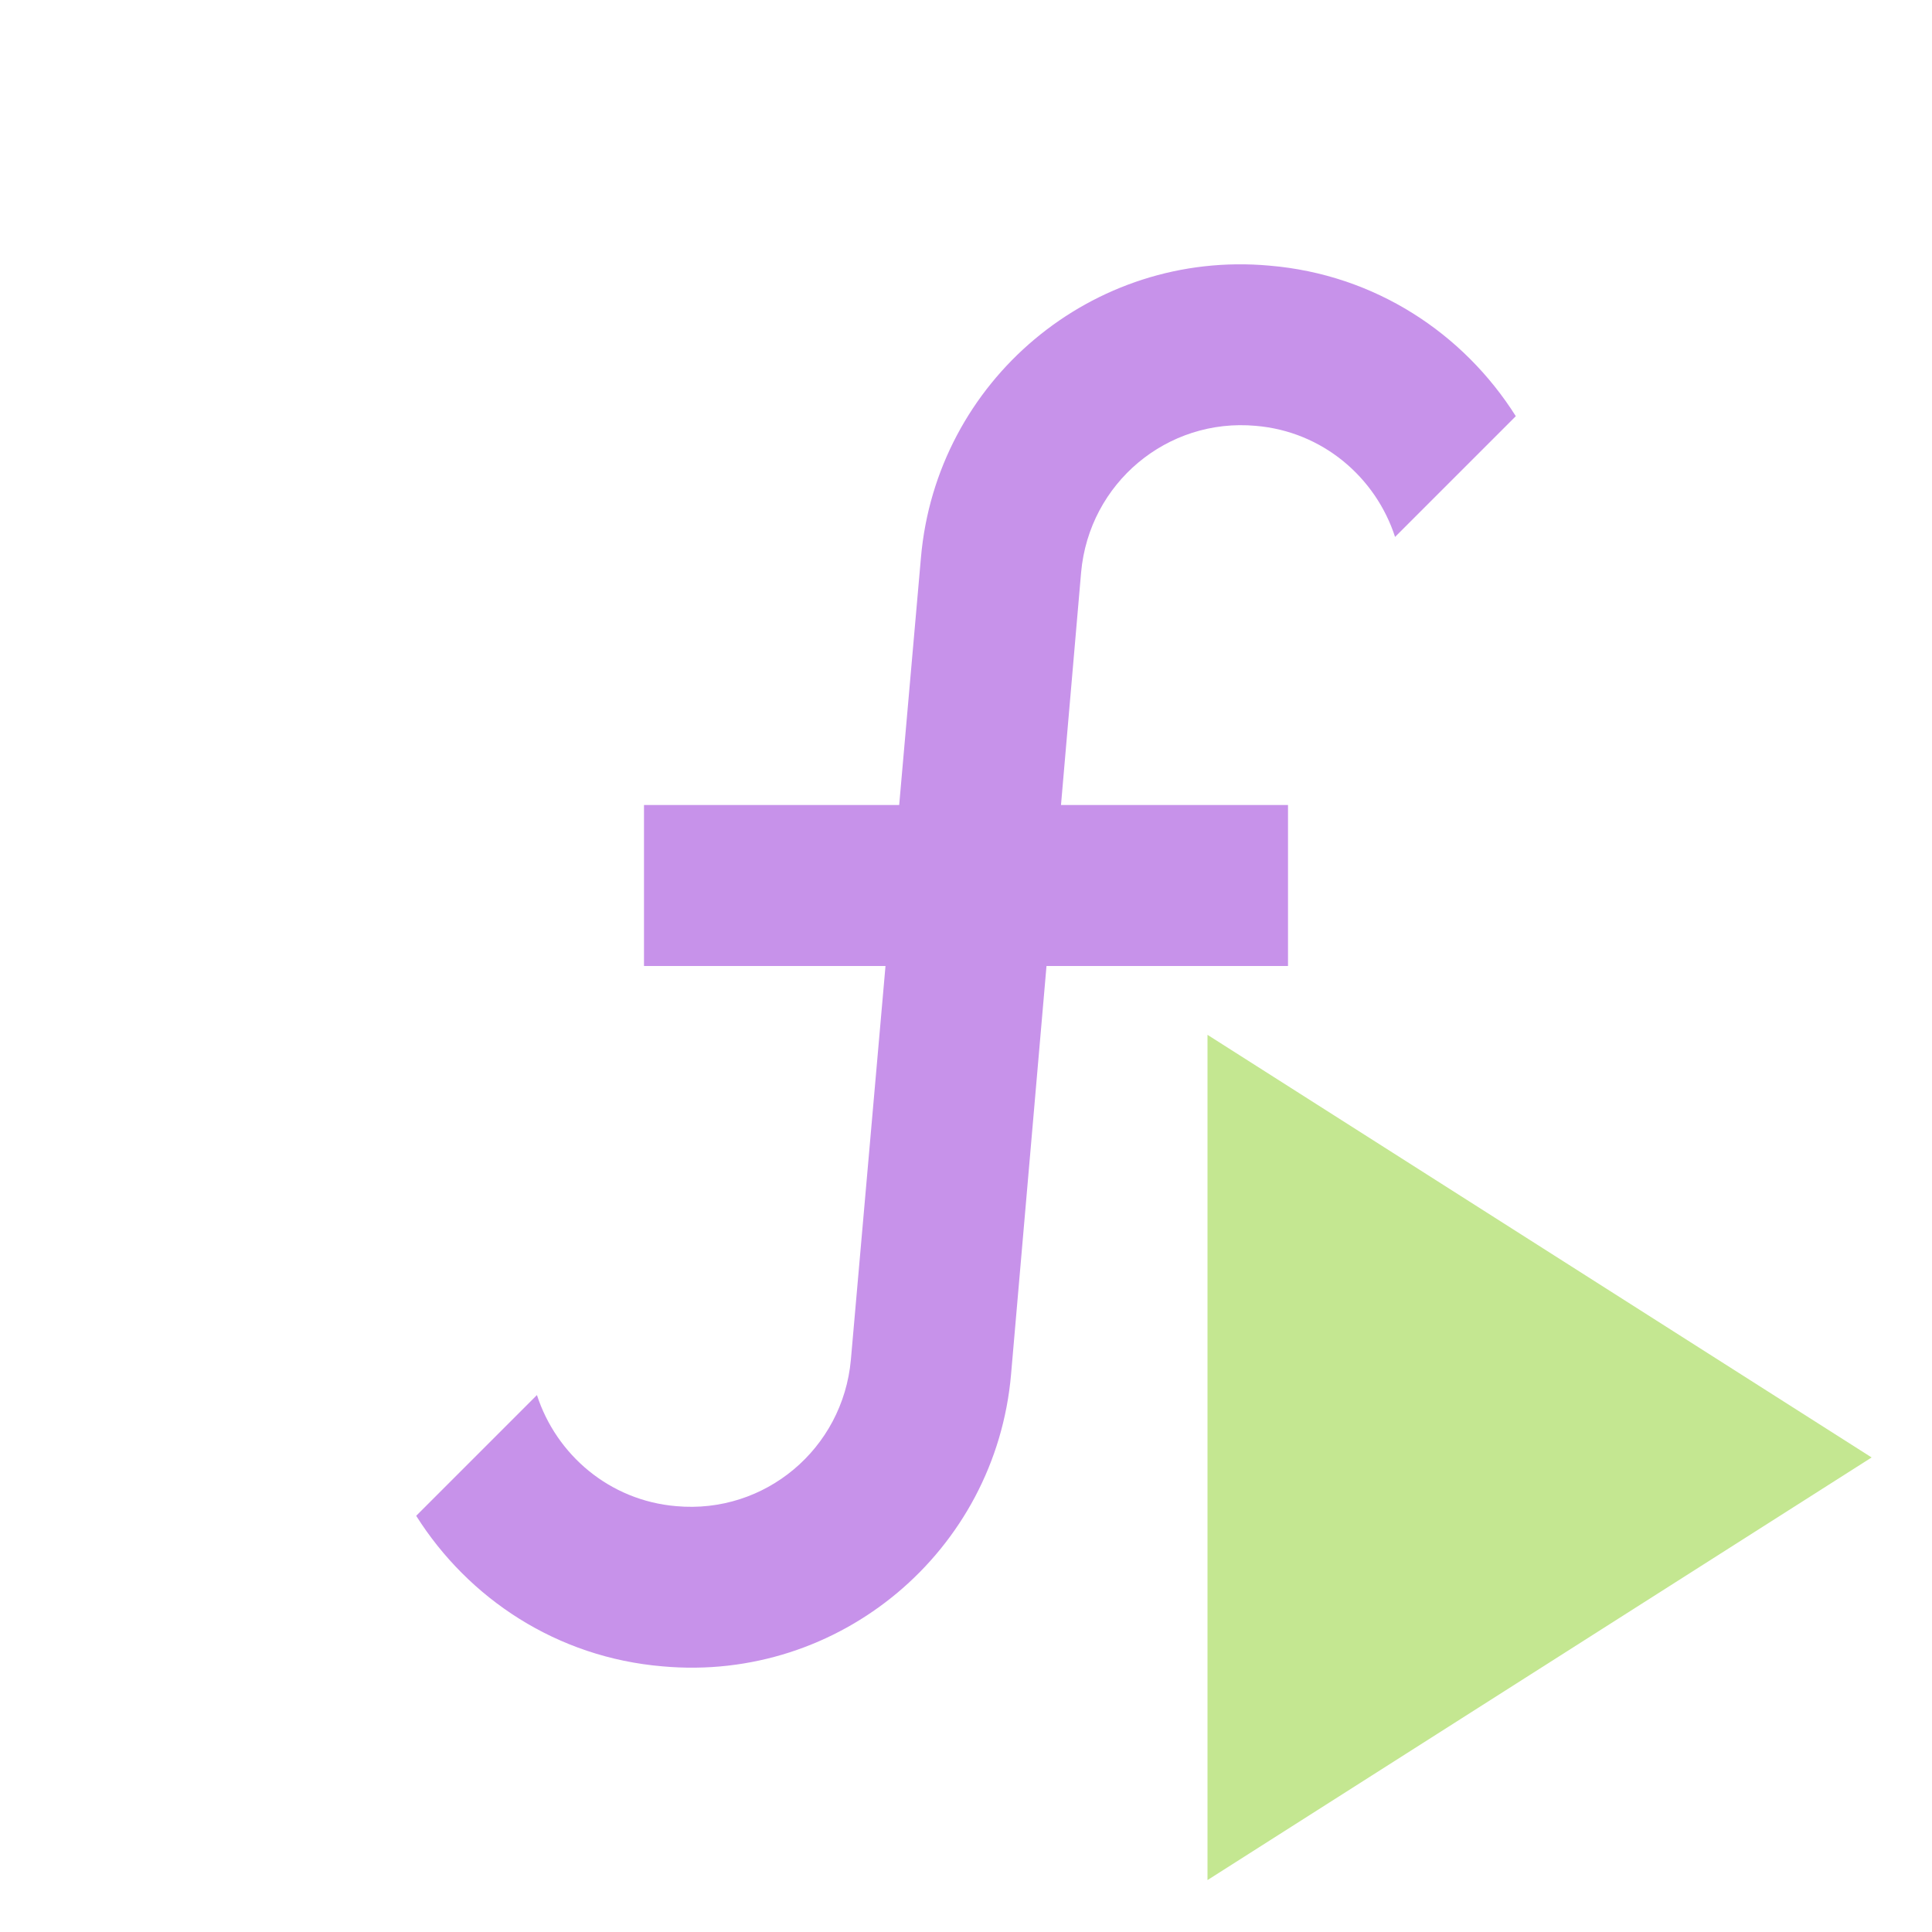
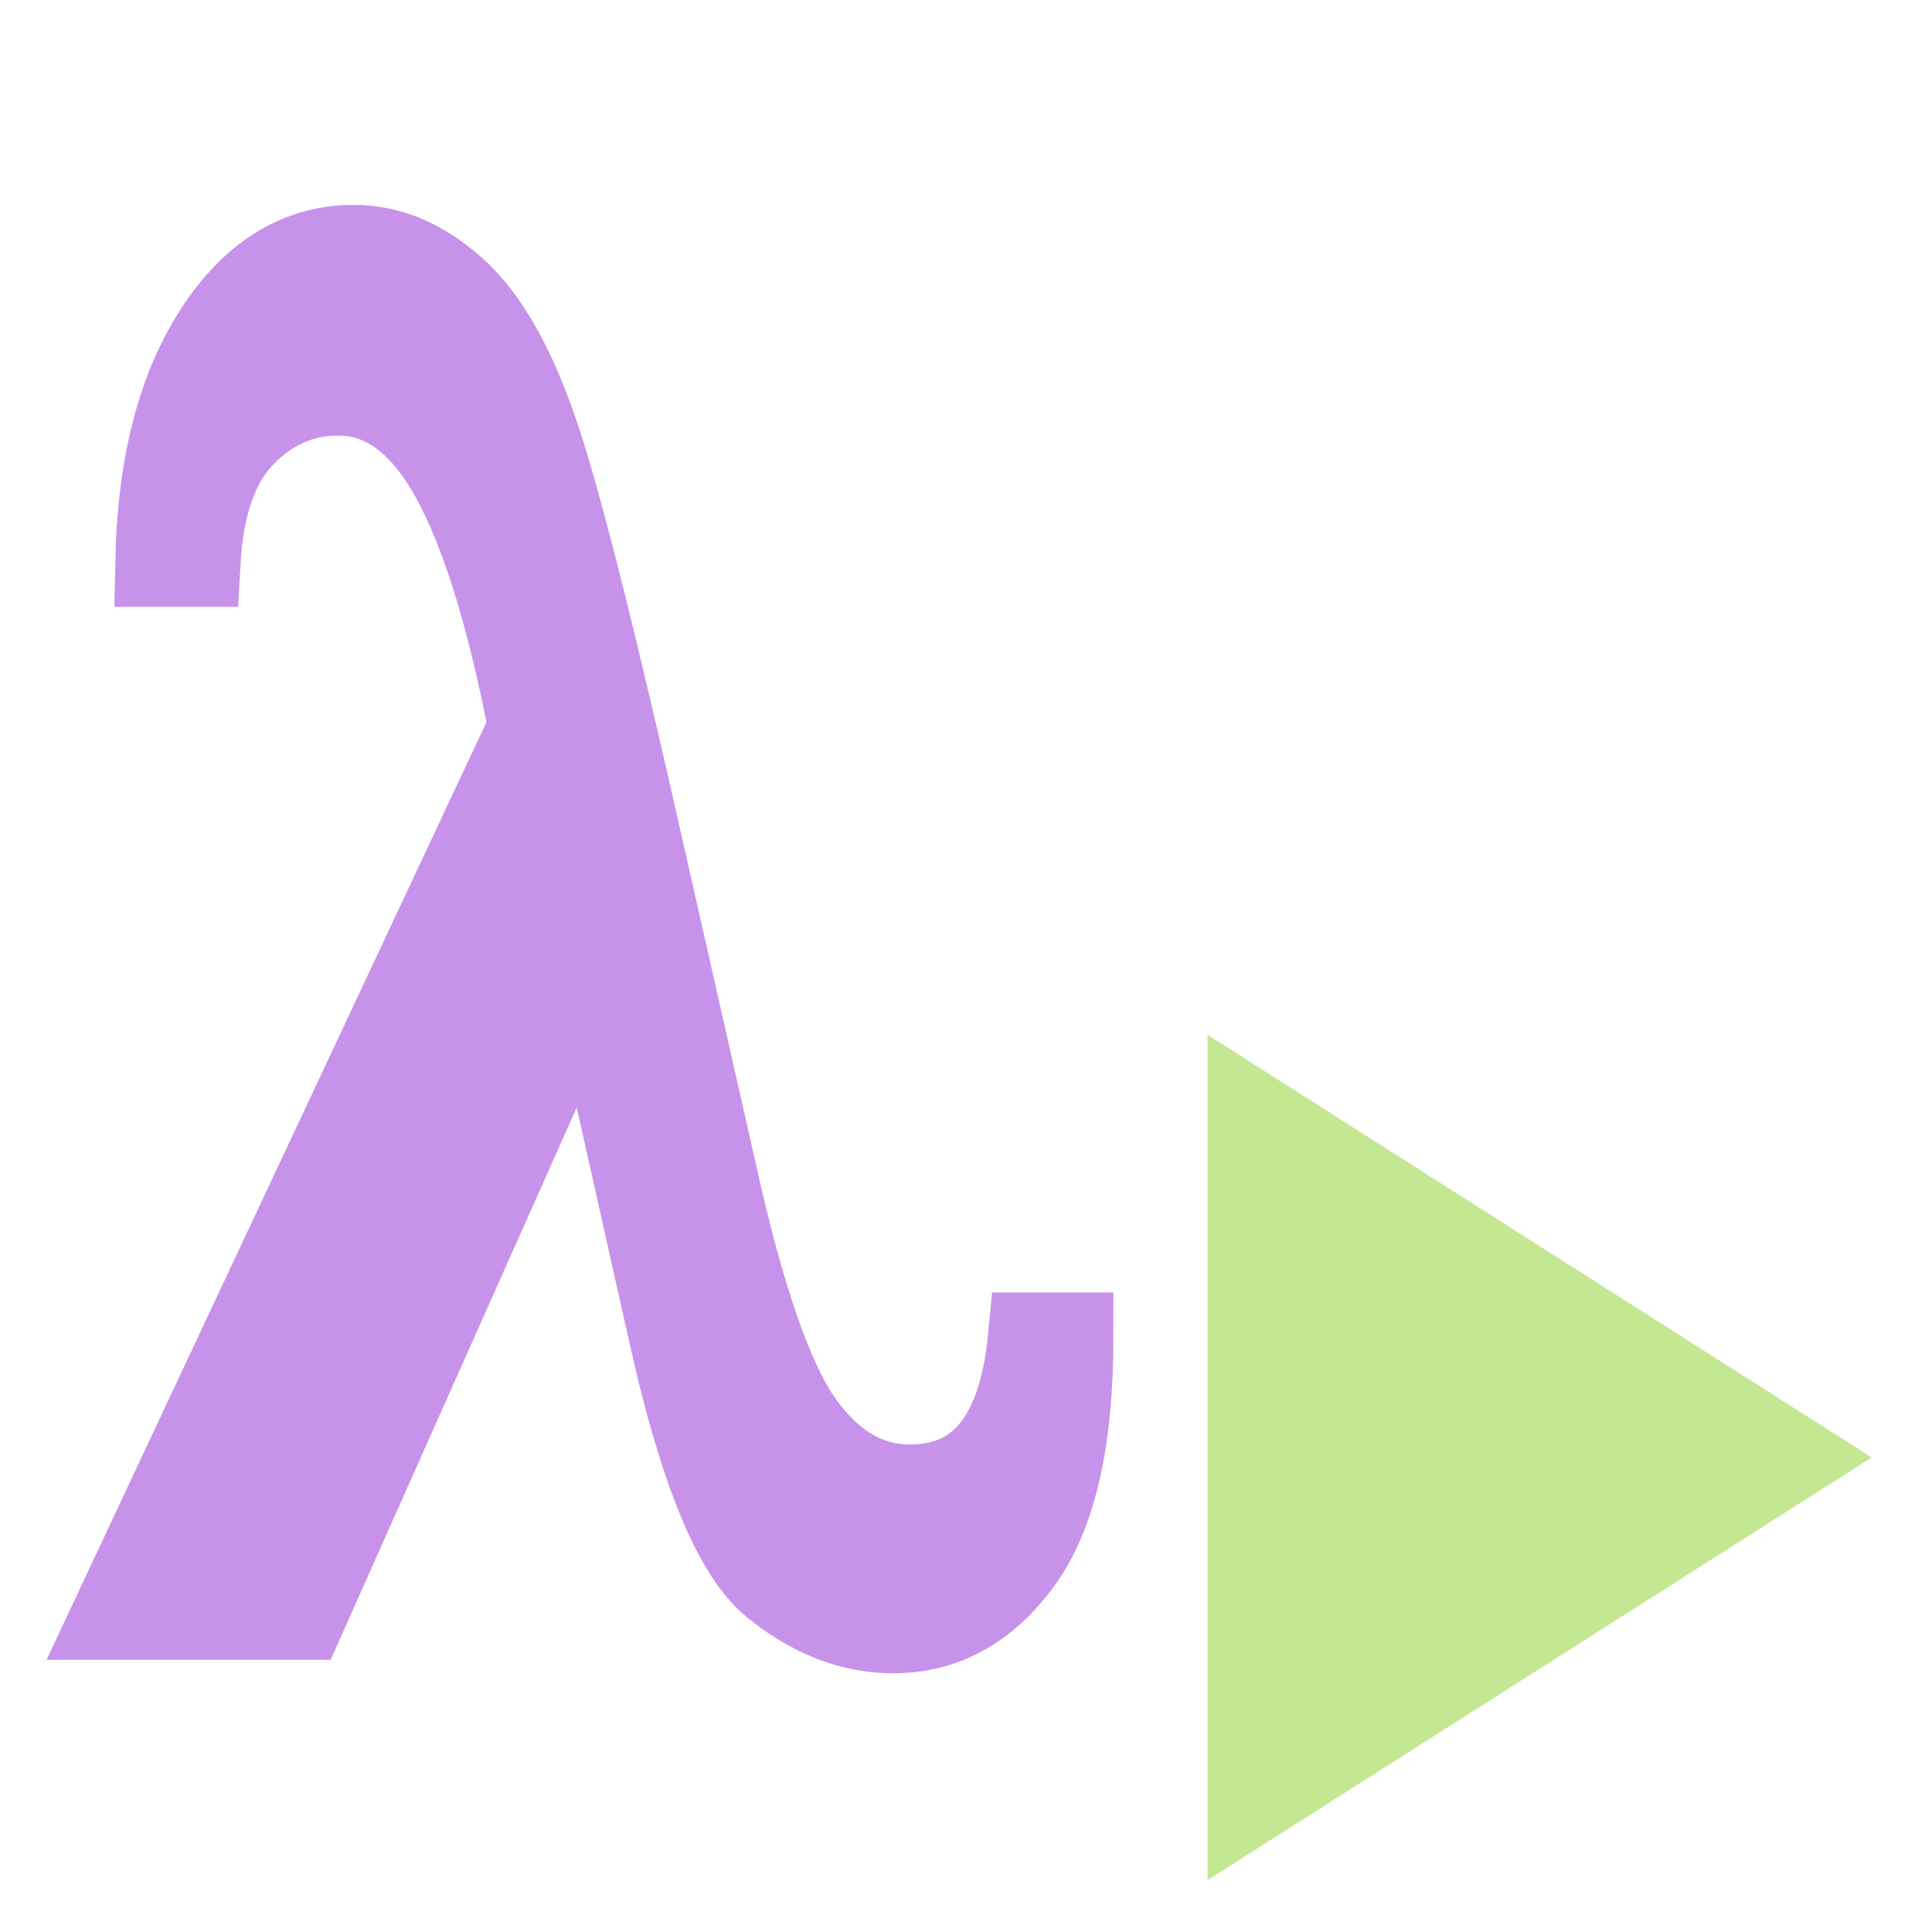
- <svg xmlns="http://www.w3.org/2000/svg" version="1.1" width="16px" height="16px" viewBox="0 0 24 24" fill="#C792EA">
-   <path d="M15.6,5.29C14.5,5.19 13.53,6 13.43,7.11L13.18,10H16V12H13L12.56,17.07C12.37,19.27 10.43,20.9 8.23,20.7C6.92,20.59 5.82,19.86 5.17,18.83L6.67,17.33C6.91,18.07 7.57,18.64 8.4,18.71C9.5,18.81 10.47,18 10.57,16.89L11,12H8V10H11.17L11.44,6.93C11.63,4.73 13.57,3.1 15.77,3.3C17.08,3.41 18.18,4.14 18.83,5.17L17.33,6.67C17.09,5.93 16.43,5.36 15.6,5.29Z" />
-   <path fill="#C4E791" d="M8,5.14V19.14L19,12.14L8,5.14Z" transform="scale(0.75) translate(12 12)" />
+ <svg xmlns="http://www.w3.org/2000/svg" version="1.1" width="16px" height="16px" viewBox="0 0 24 24" fill="#C792EA" id="svg6">
+   <defs id="defs10" />
+   <path style="font-style:normal;font-weight:normal;font-size:2050.278px;font-family:'Times New Roman';display:inline;opacity:1;fill:#c792ea;fill-opacity:1;stroke:#c792ea;stroke-width:1.122;stroke-linecap:round;stroke-linejoin:miter;stroke-miterlimit:4;stroke-dasharray:none;stroke-dashoffset:0;stroke-opacity:1;paint-order:stroke fill markers" d="m 12.835,16.617 h 0.435 c 0,1.258 -0.207,2.174 -0.622,2.748 -0.415,0.573 -0.932,0.86 -1.551,0.86 -0.507,0 -0.994,-0.189 -1.461,-0.567 C 9.169,19.279 8.75,18.266 8.38,16.617 L 7.341,11.982 3.743,20.058 H 1.461 L 6.629,9.043 C 6.355,7.618 6.025,6.563 5.639,5.878 5.253,5.193 4.774,4.85 4.202,4.85 c -0.459,0 -0.859,0.173 -1.201,0.52 C 2.659,5.716 2.468,6.252 2.427,6.977 H 1.993 C 2.017,5.806 2.254,4.868 2.705,4.163 3.156,3.458 3.719,3.106 4.395,3.106 c 0.435,0 0.847,0.177 1.238,0.532 0.39,0.354 0.728,0.96 1.014,1.816 0.286,0.856 0.73,2.63 1.334,5.322 l 0.857,3.787 c 0.346,1.569 0.71,2.618 1.093,3.148 0.382,0.53 0.839,0.794 1.37,0.794 0.901,4e-6 1.413,-0.629 1.533,-1.888 z" id="path7-3" />
+   <path fill="#C4E791" d="M8,5.14V19.14L19,12.14L8,5.14Z" transform="scale(0.75) translate(12 12)" id="path4" />
</svg>
